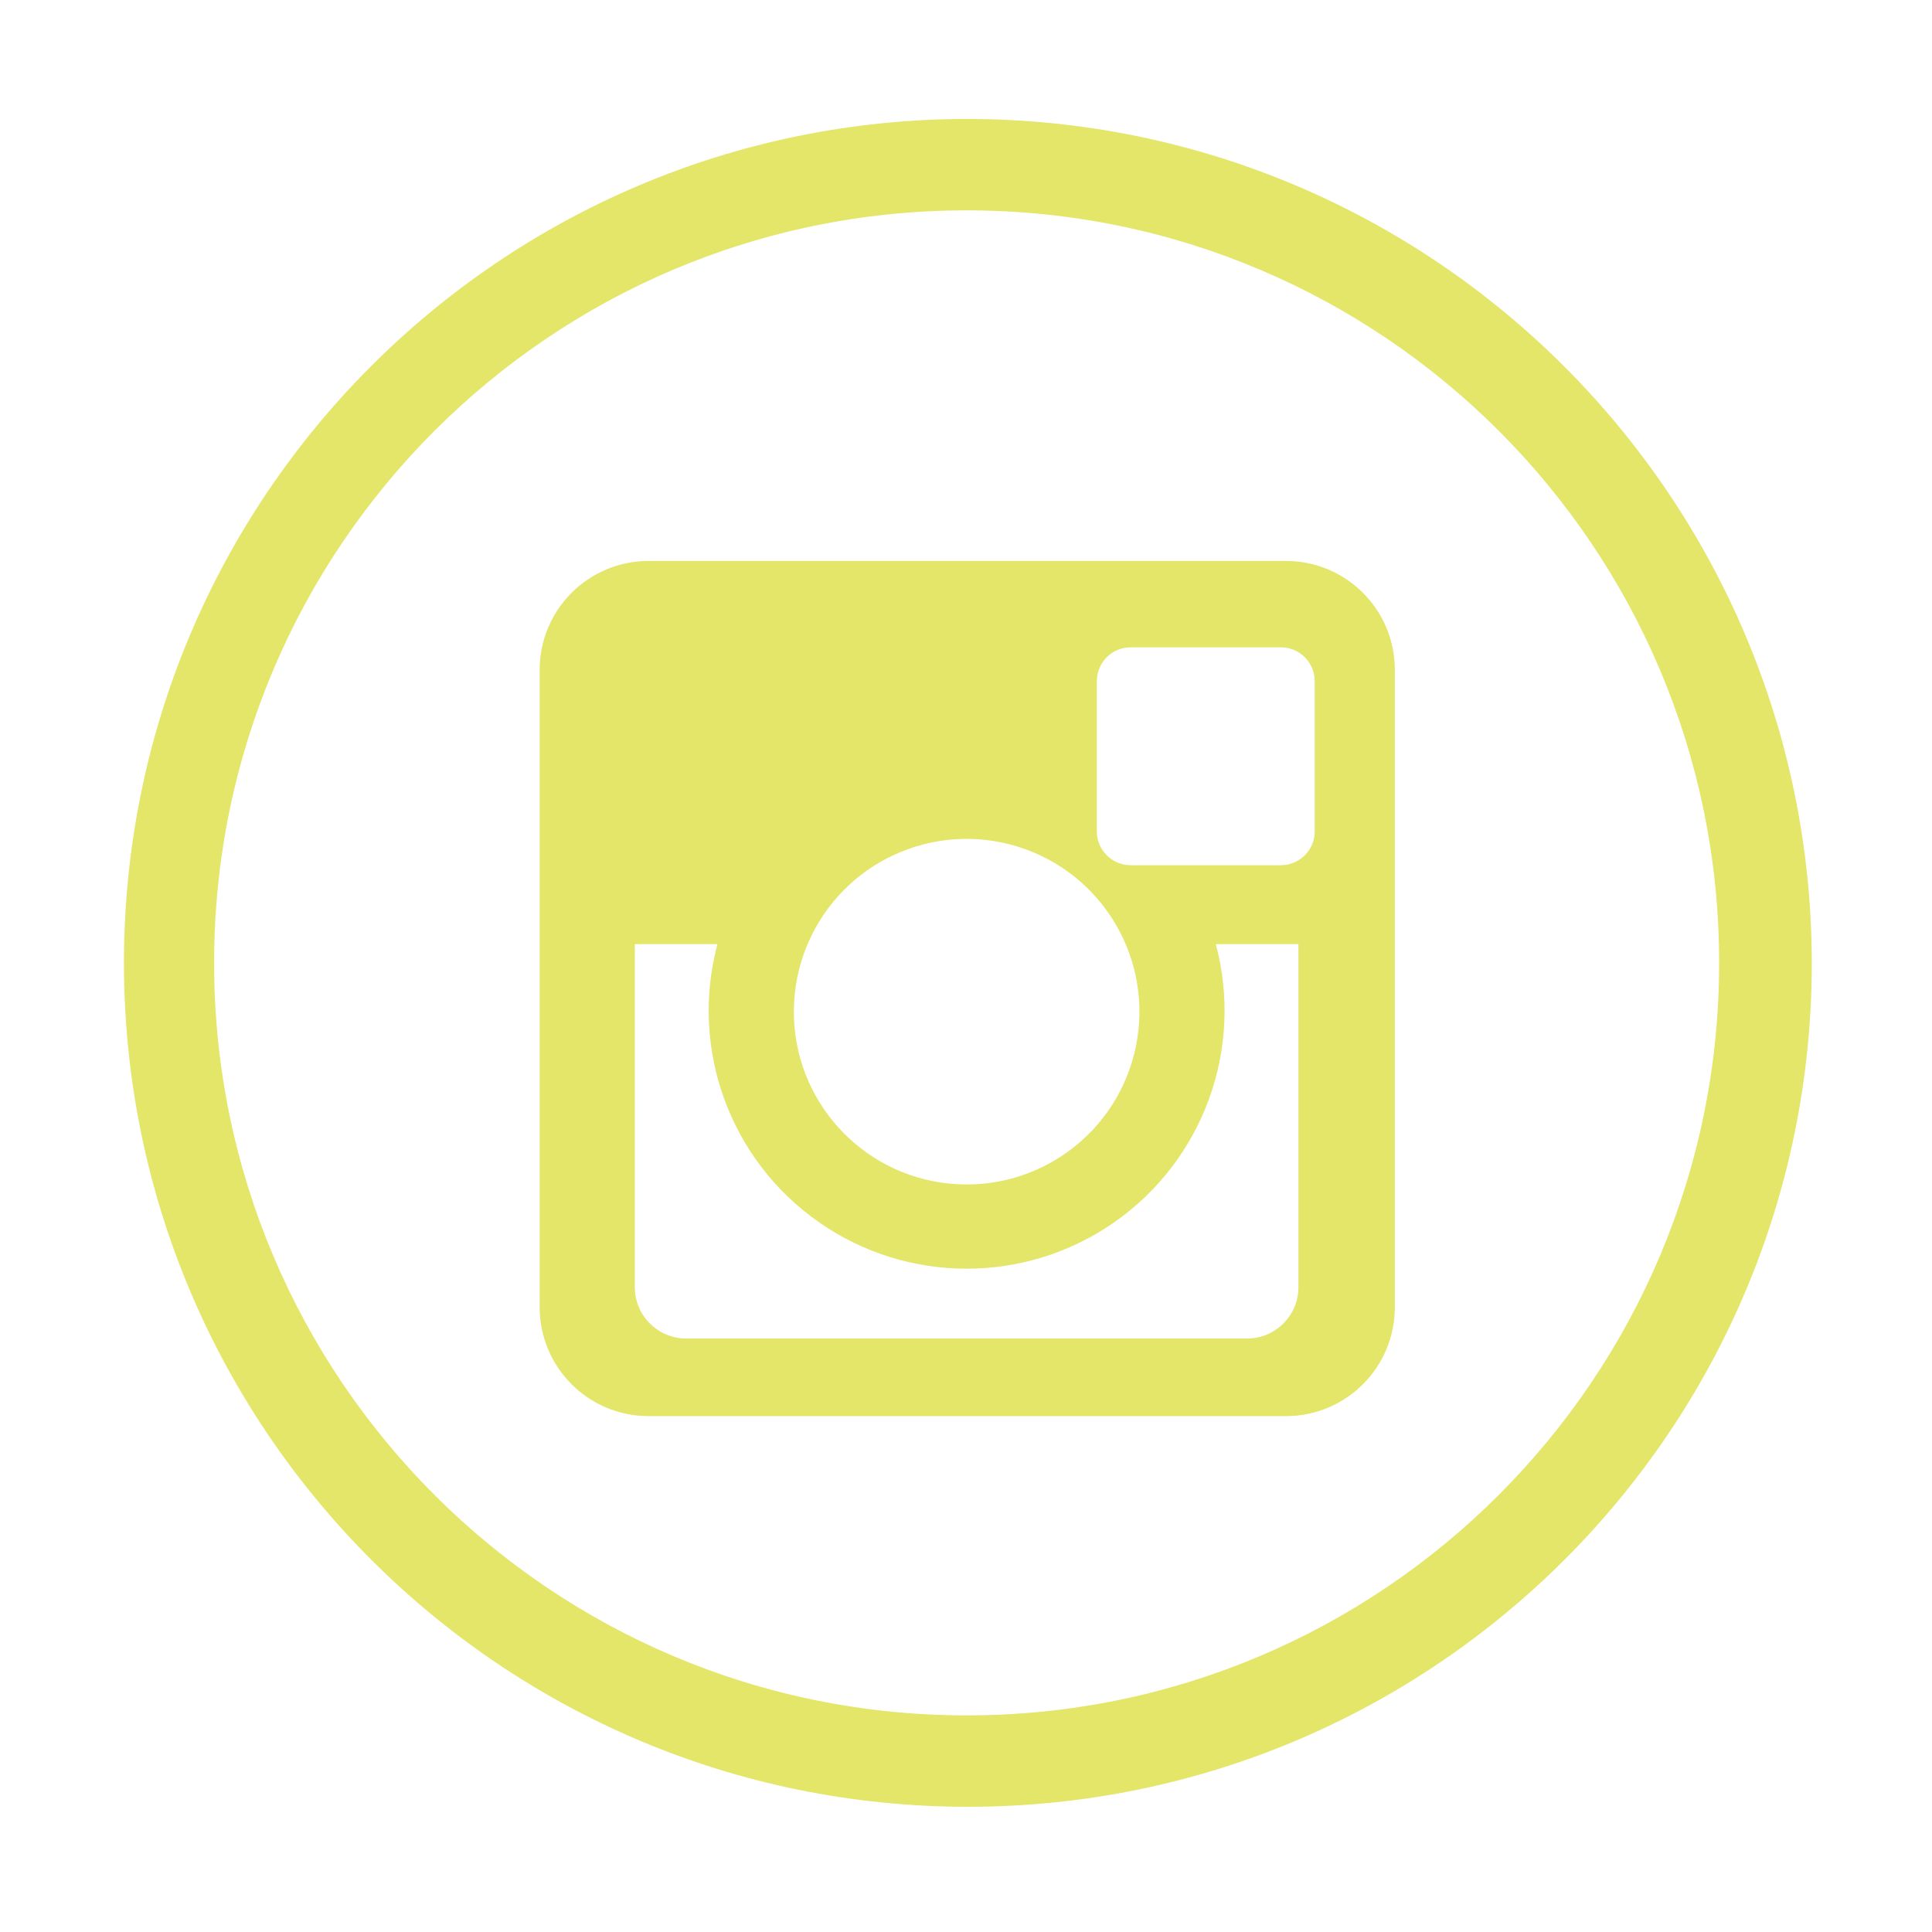
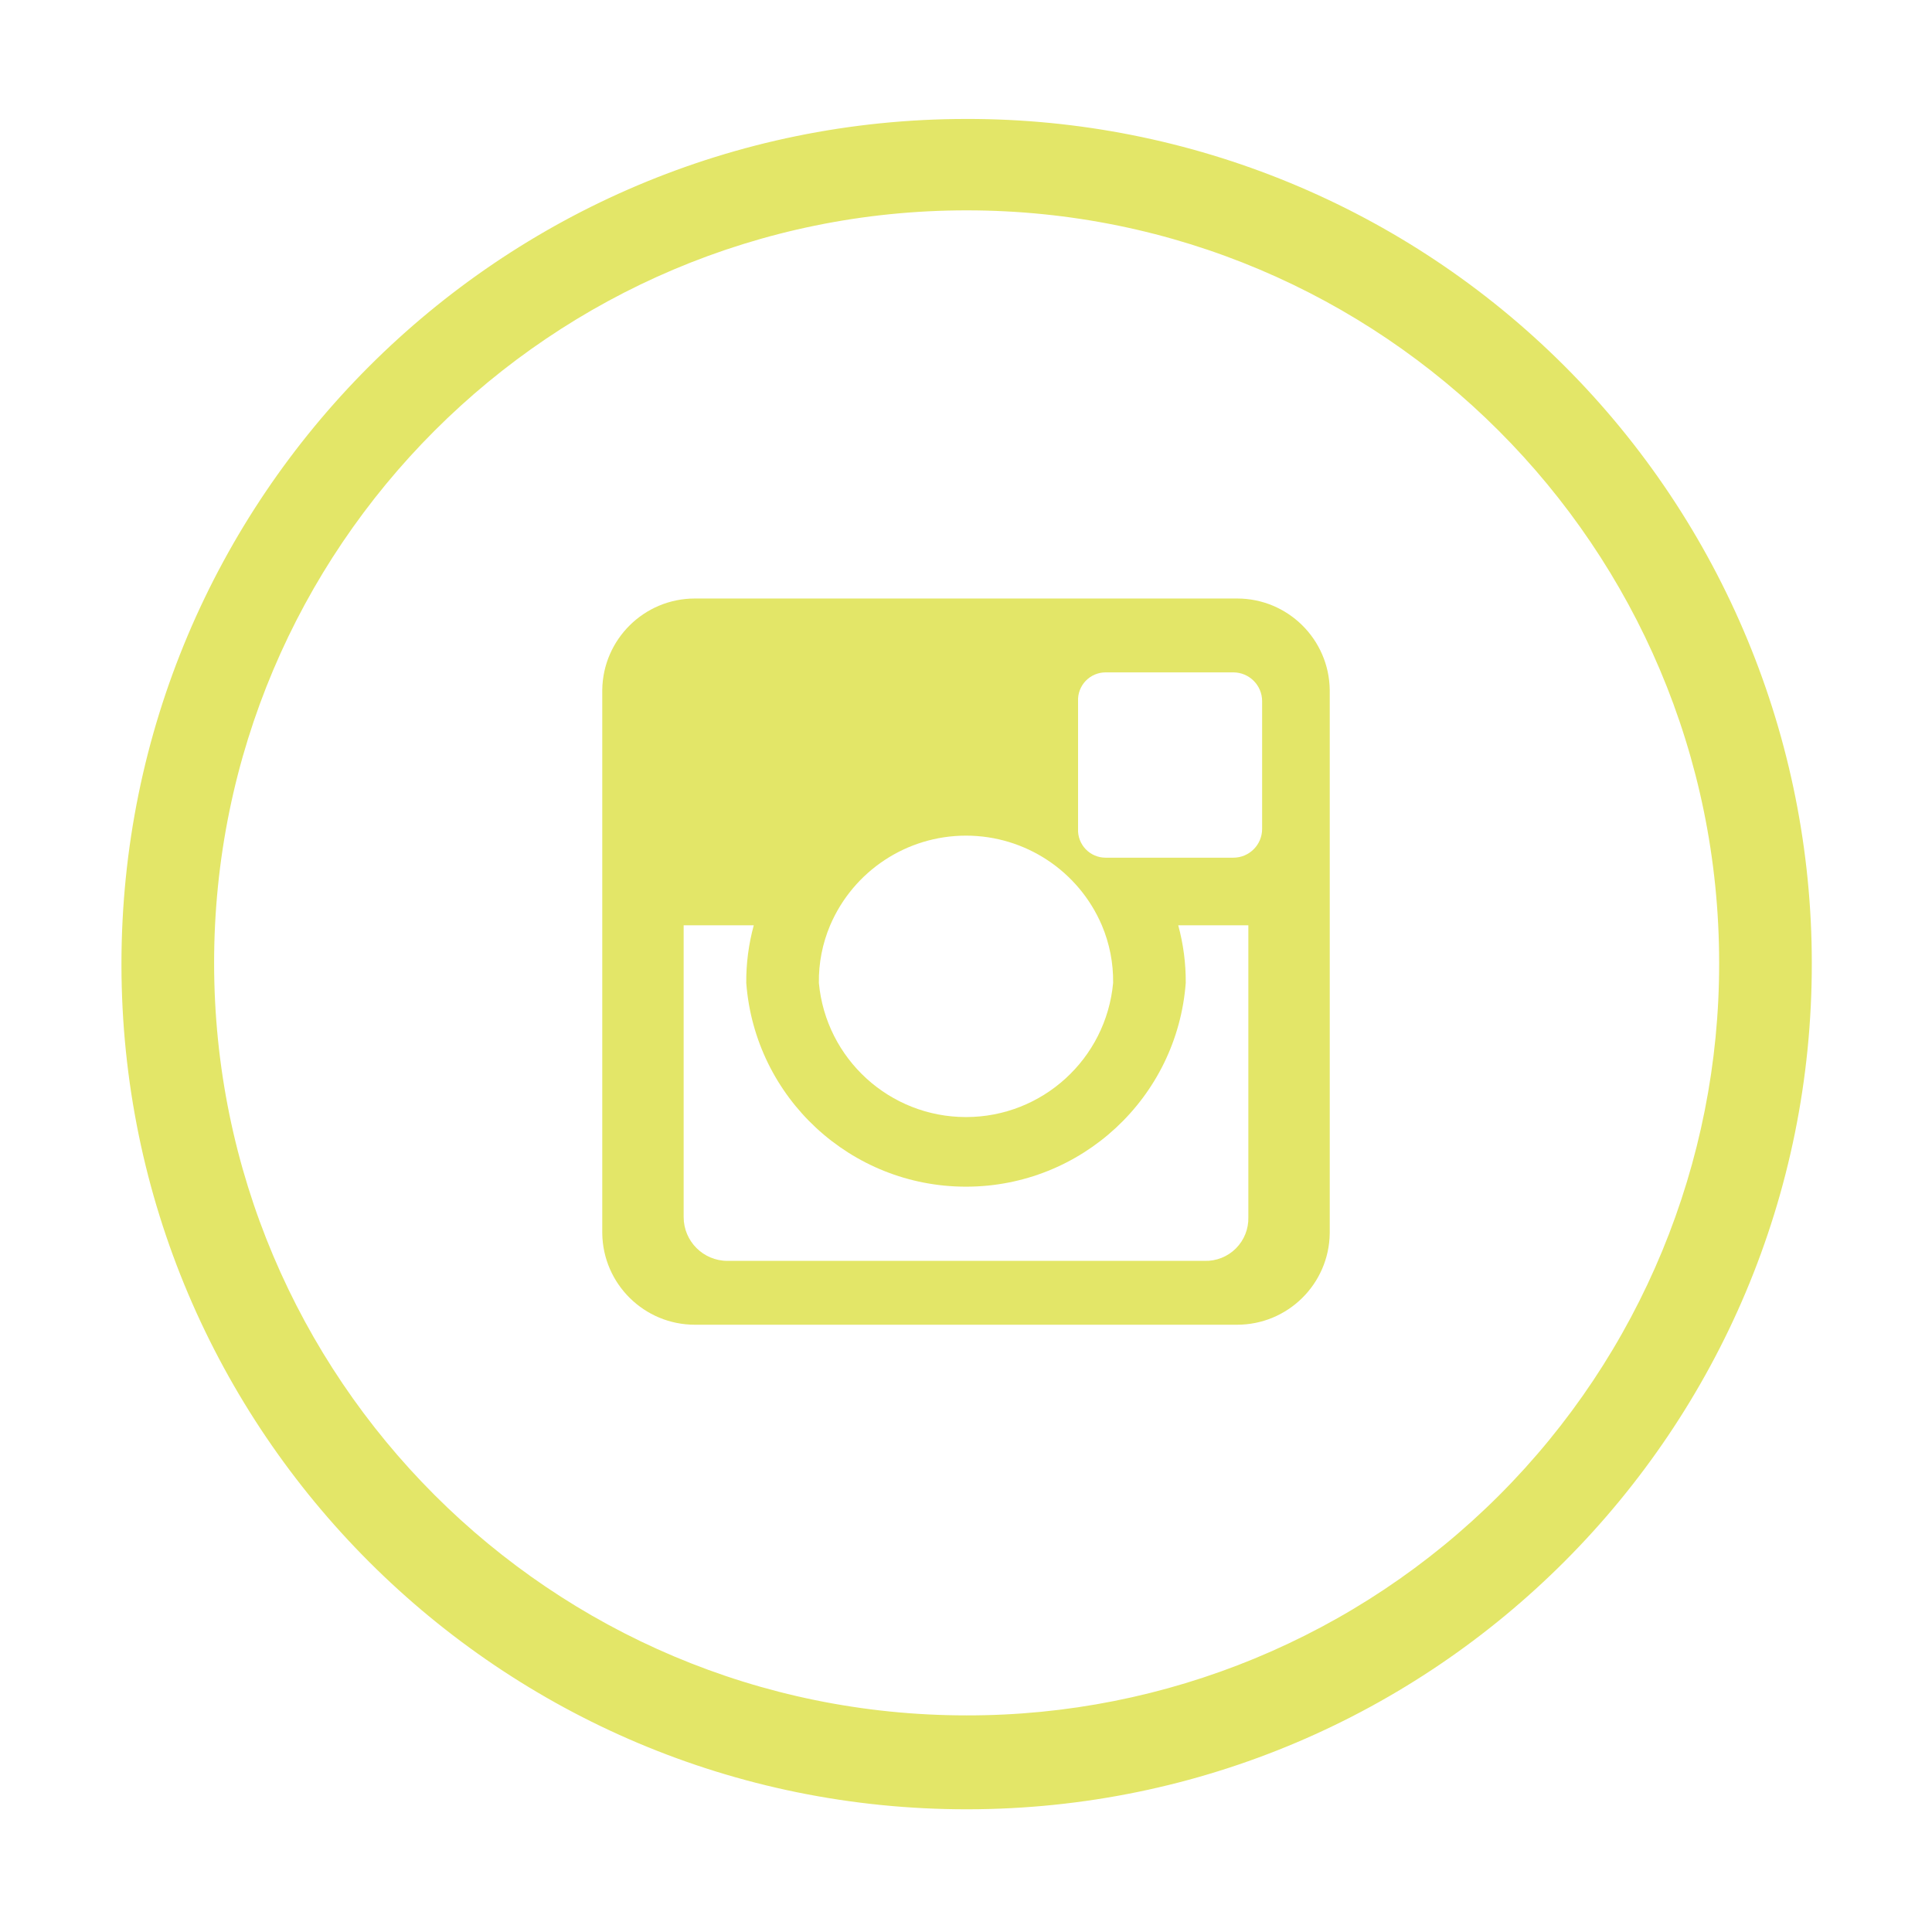
<svg xmlns="http://www.w3.org/2000/svg" id="instagram" width="2.1in" height="2.1in" viewBox="0 0 154.3 152.9">
-   <path d="M77.2,8.8a67.4,67.4,0,1,0,67.5,67.4A67.5,67.5,0,0,0,77.2,8.8Zm0,127.5a60.1,60.1,0,1,1,60.1-60.1A60.1,60.1,0,0,1,77.2,136.3Z" fill="#e3e668" />
-   <path d="M102.6,44.1H51.8a8.7,8.7,0,0,0-8.7,8.7v50.9a8.7,8.7,0,0,0,8.7,8.7h50.9a8.7,8.7,0,0,0,8.7-8.7V52.7A8.7,8.7,0,0,0,102.6,44.1ZM64.5,74.7a13.8,13.8,0,1,1-1.1,5.4A13.8,13.8,0,0,1,64.5,74.7Zm39.2,27.4a4.1,4.1,0,0,1-4.1,4.1H54.8a4.1,4.1,0,0,1-4.1-4.1V74.7h6.6a20.6,20.6,0,1,0,39.8,0h6.6ZM105,65.7a2.7,2.7,0,0,1-2.7,2.7h-12a2.7,2.7,0,0,1-2.7-2.7v-12a2.7,2.7,0,0,1,2.7-2.7h12a2.7,2.7,0,0,1,2.7,2.7Z" fill="#e3e668" />
+   <path d="M77.2,8.8a67.5,67.5,0,1,0,67.5,67.4A67.4,67.4,0,0,0,77.2,8.8Zm0,127.5a60.1,60.1,0,1,1,60.1-60.1A60,60,0,0,1,77.2,136.3Z" fill="#e3e668" />
+   <path d="M98.8,47.1H55.5a7.4,7.4,0,0,0-7.4,7.3V97.8a7.4,7.4,0,0,0,7.4,7.3H98.8a7.4,7.4,0,0,0,7.4-7.3V54.4A7.4,7.4,0,0,0,98.8,47.1ZM66.3,73.2a11.8,11.8,0,0,1,21.7,0,11.4,11.4,0,0,1,.9,4.6,11.8,11.8,0,0,1-23.5,0A11.4,11.4,0,0,1,66.3,73.2ZM99.7,96.5a3.4,3.4,0,0,1-3.5,3.5H58.1a3.5,3.5,0,0,1-3.5-3.5V73.2h5.6a17,17,0,0,0-.6,4.6,17.6,17.6,0,0,0,35.1,0,17,17,0,0,0-.6-4.6h5.6Zm1.1-31a2.3,2.3,0,0,1-2.3,2.3H88.3a2.2,2.2,0,0,1-2.2-2.3V55.3A2.2,2.2,0,0,1,88.3,53H98.5a2.3,2.3,0,0,1,2.3,2.3Z" fill="#e3e668" />
</svg>
